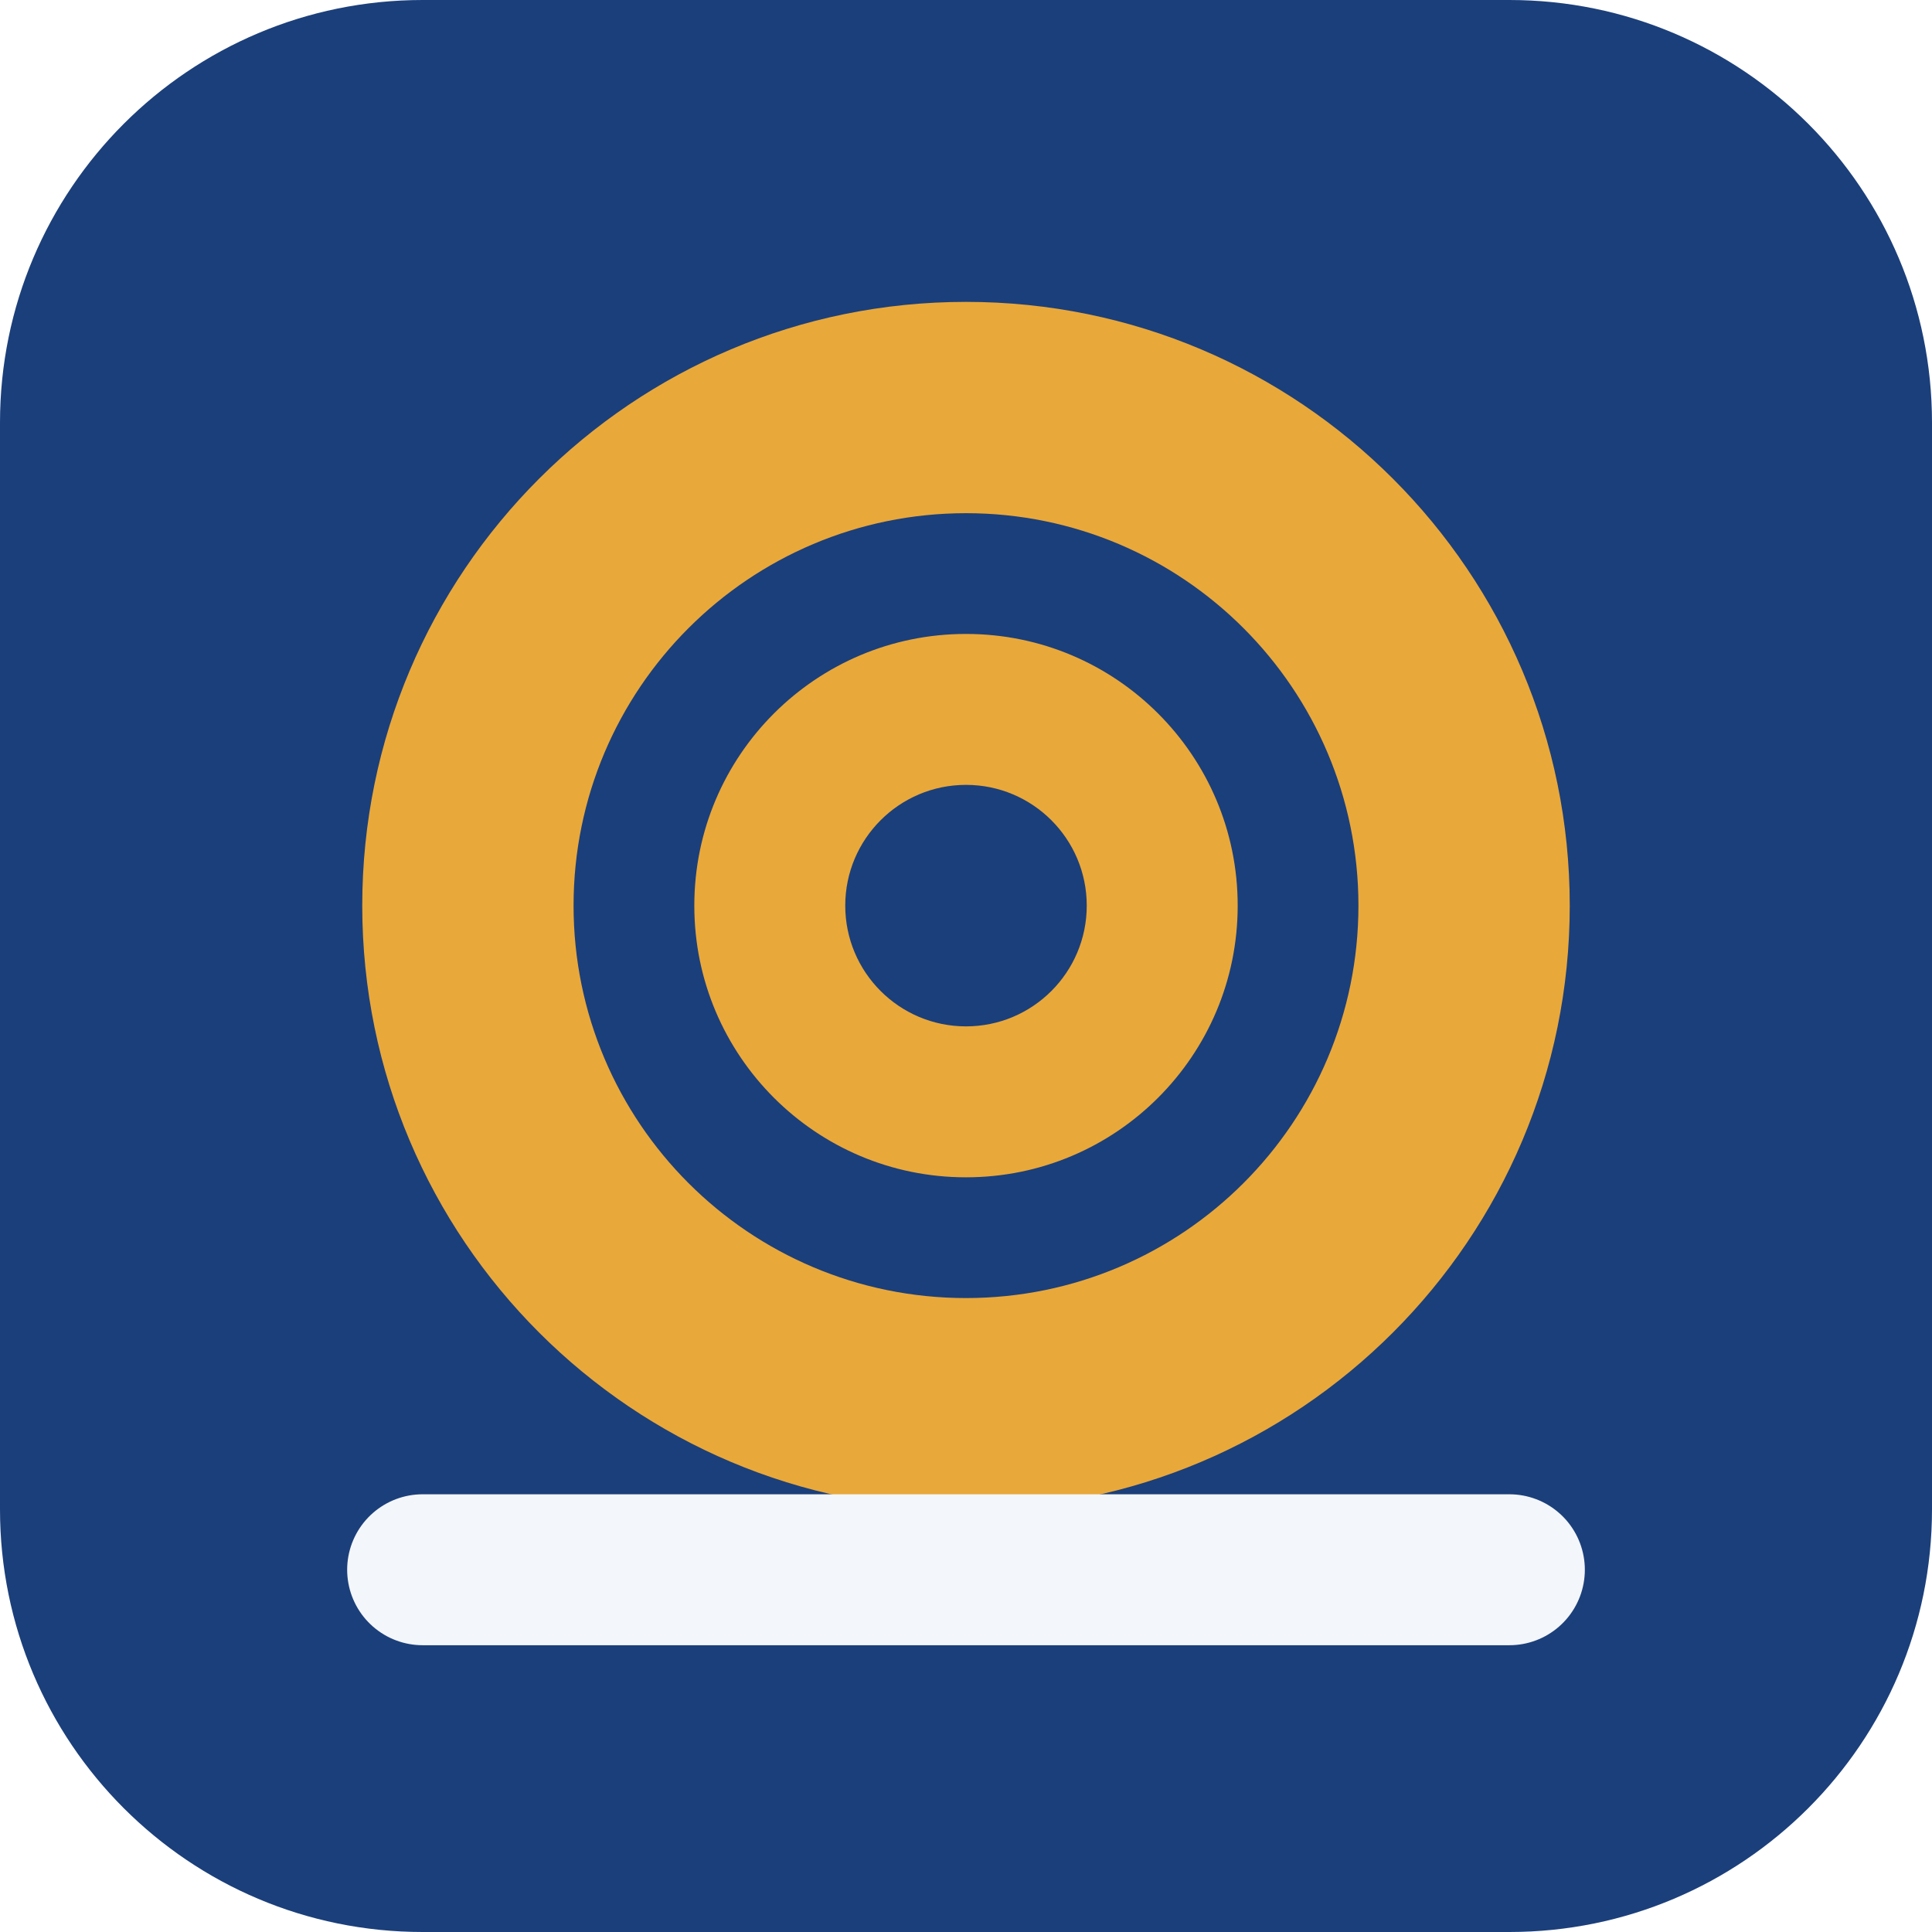
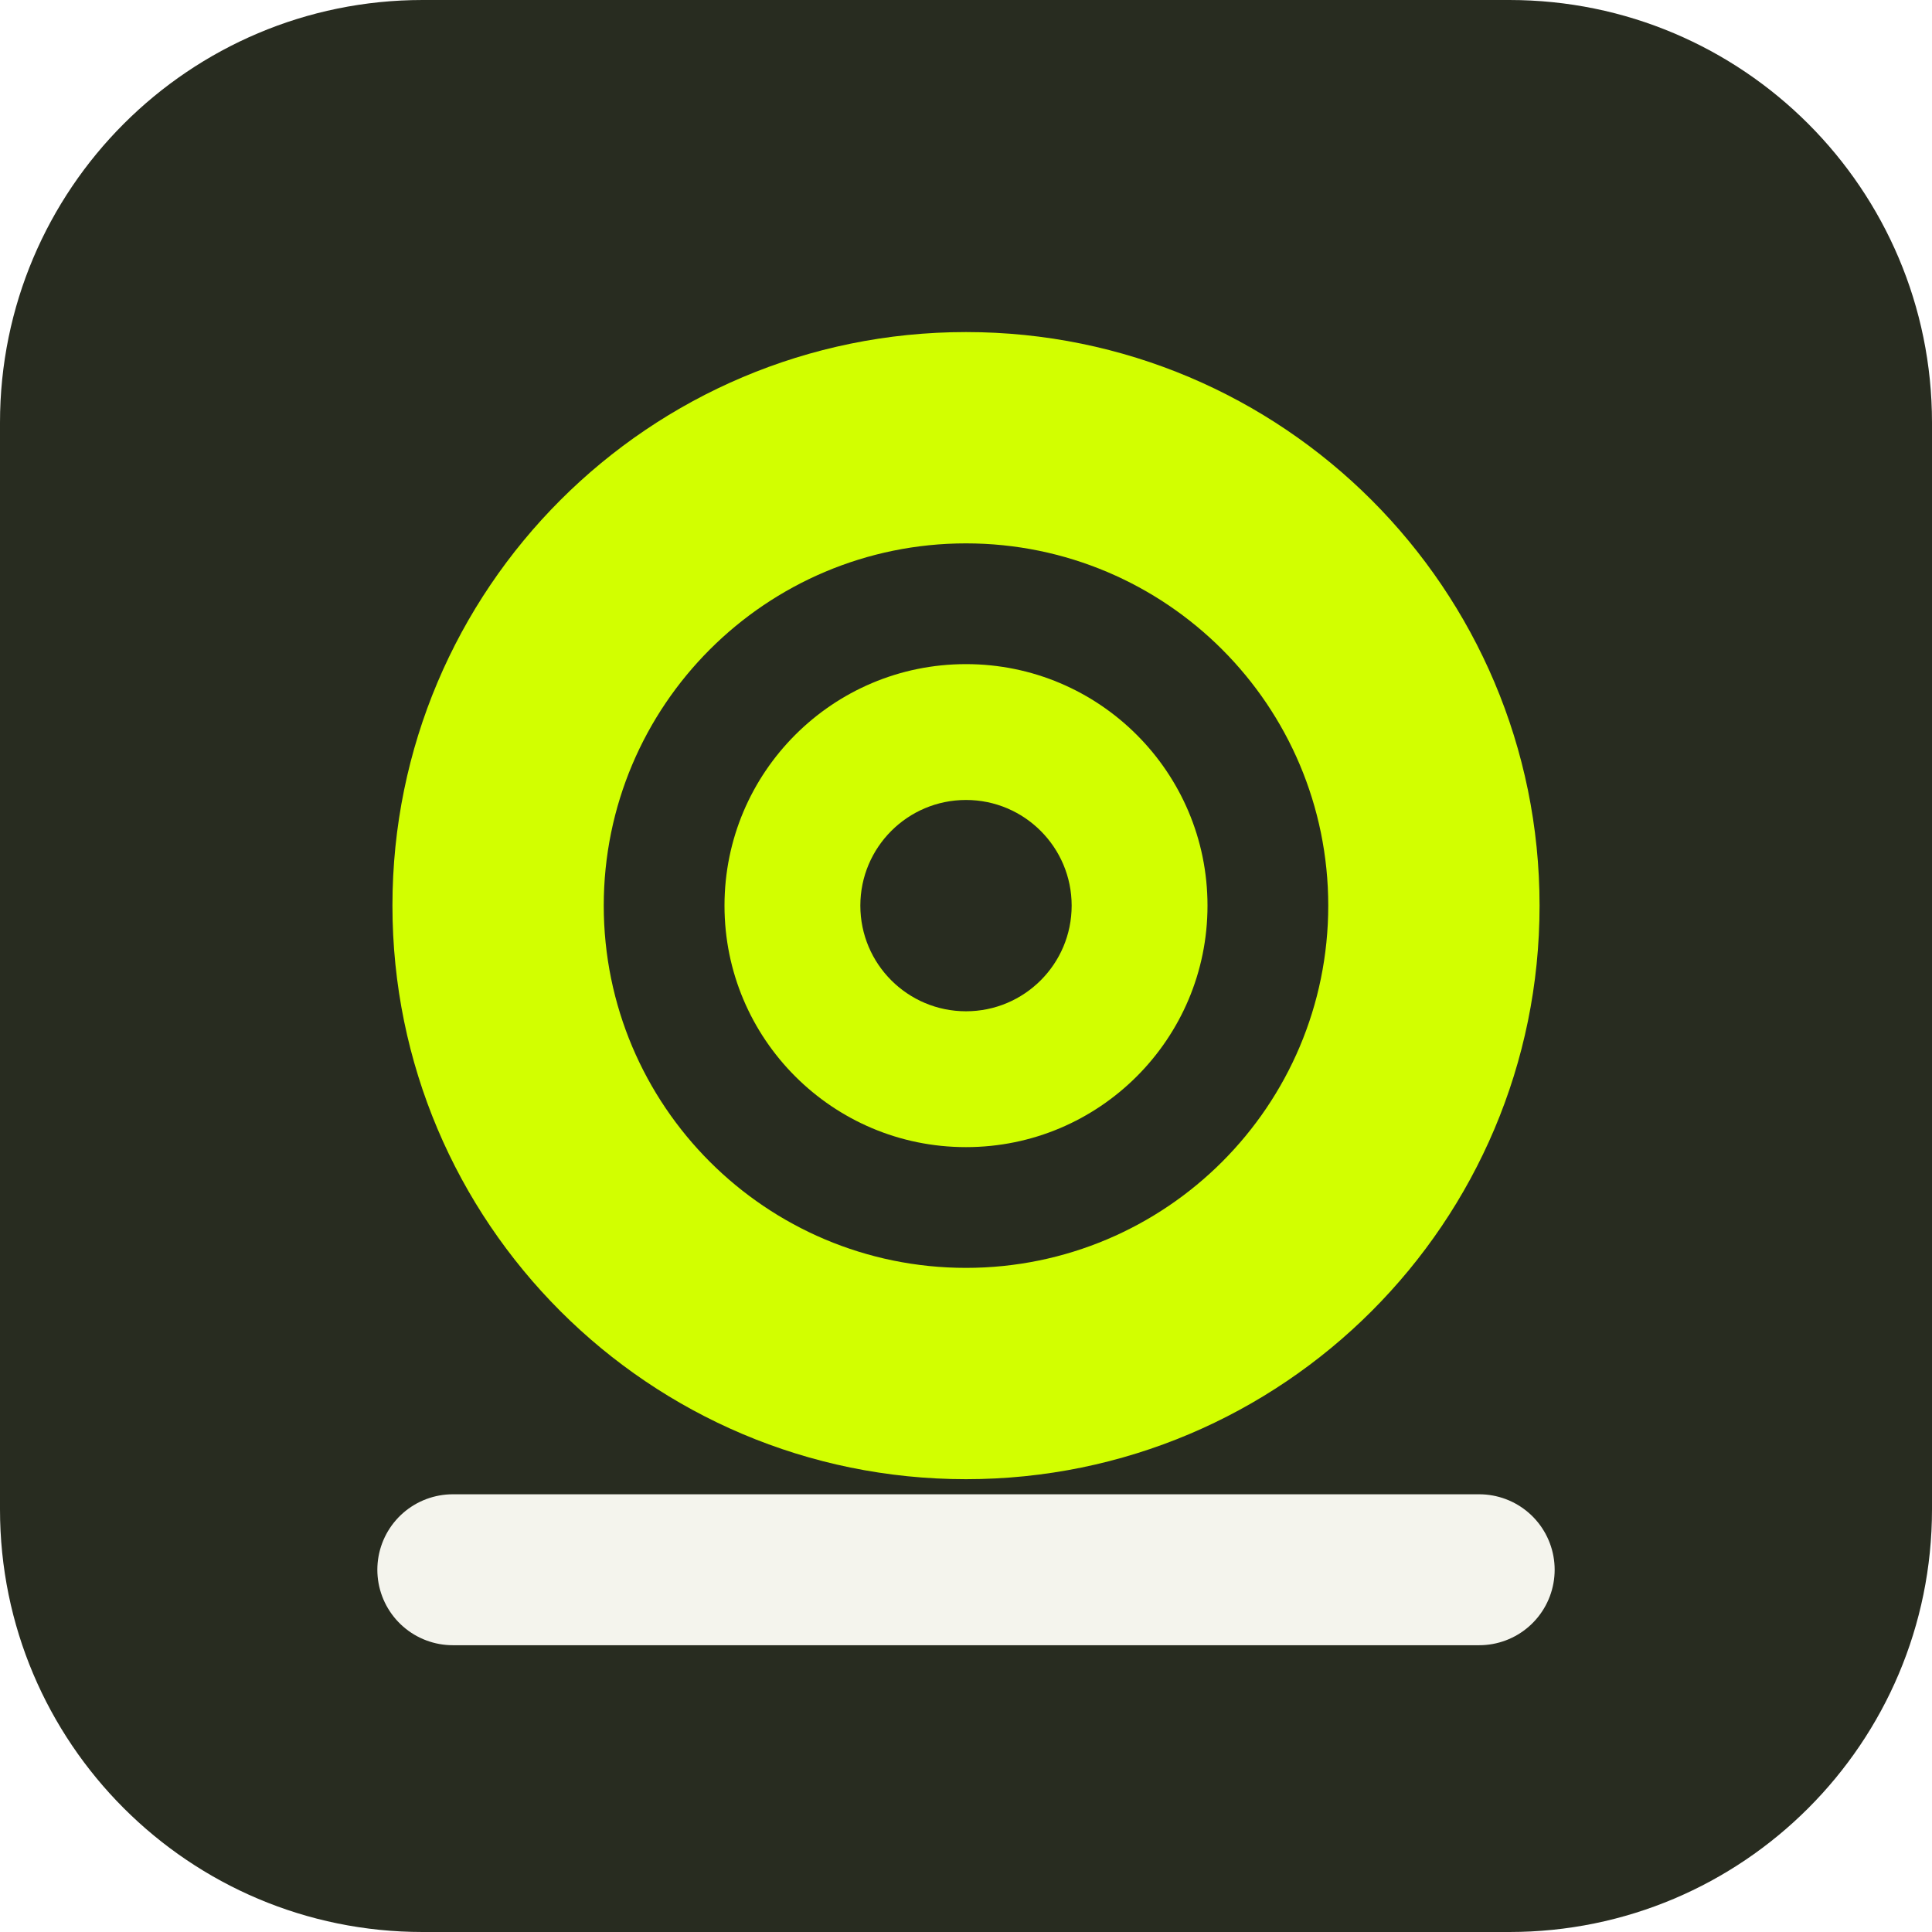
<svg xmlns="http://www.w3.org/2000/svg" viewBox="0 0 64 64">
-   <rect width="64" height="64" rx="14" fill="#1B3F7A" />
-   <circle cx="32" cy="30" r="20" fill="#E9A83A" />
-   <circle cx="32" cy="30" r="11" fill="none" stroke="#1B3F7A" stroke-width="4" />
-   <circle cx="32" cy="30" r="4" fill="#1B3F7A" />
-   <path d="M14 52h36" stroke="#F3F6FA" stroke-width="5" stroke-linecap="round" />
+   <rect width="64" height="64" rx="14" fill="#282c20" />
+   <circle cx="32" cy="30" r="19" fill="#d2ff00" />
+   <circle cx="32" cy="30" r="10" fill="none" stroke="#282c20" stroke-width="4" />
+   <circle cx="32" cy="30" r="3.5" fill="#282c20" />
+   <path d="M15 52h34" stroke="#f4f4ed" stroke-width="5" stroke-linecap="round" />
</svg>
